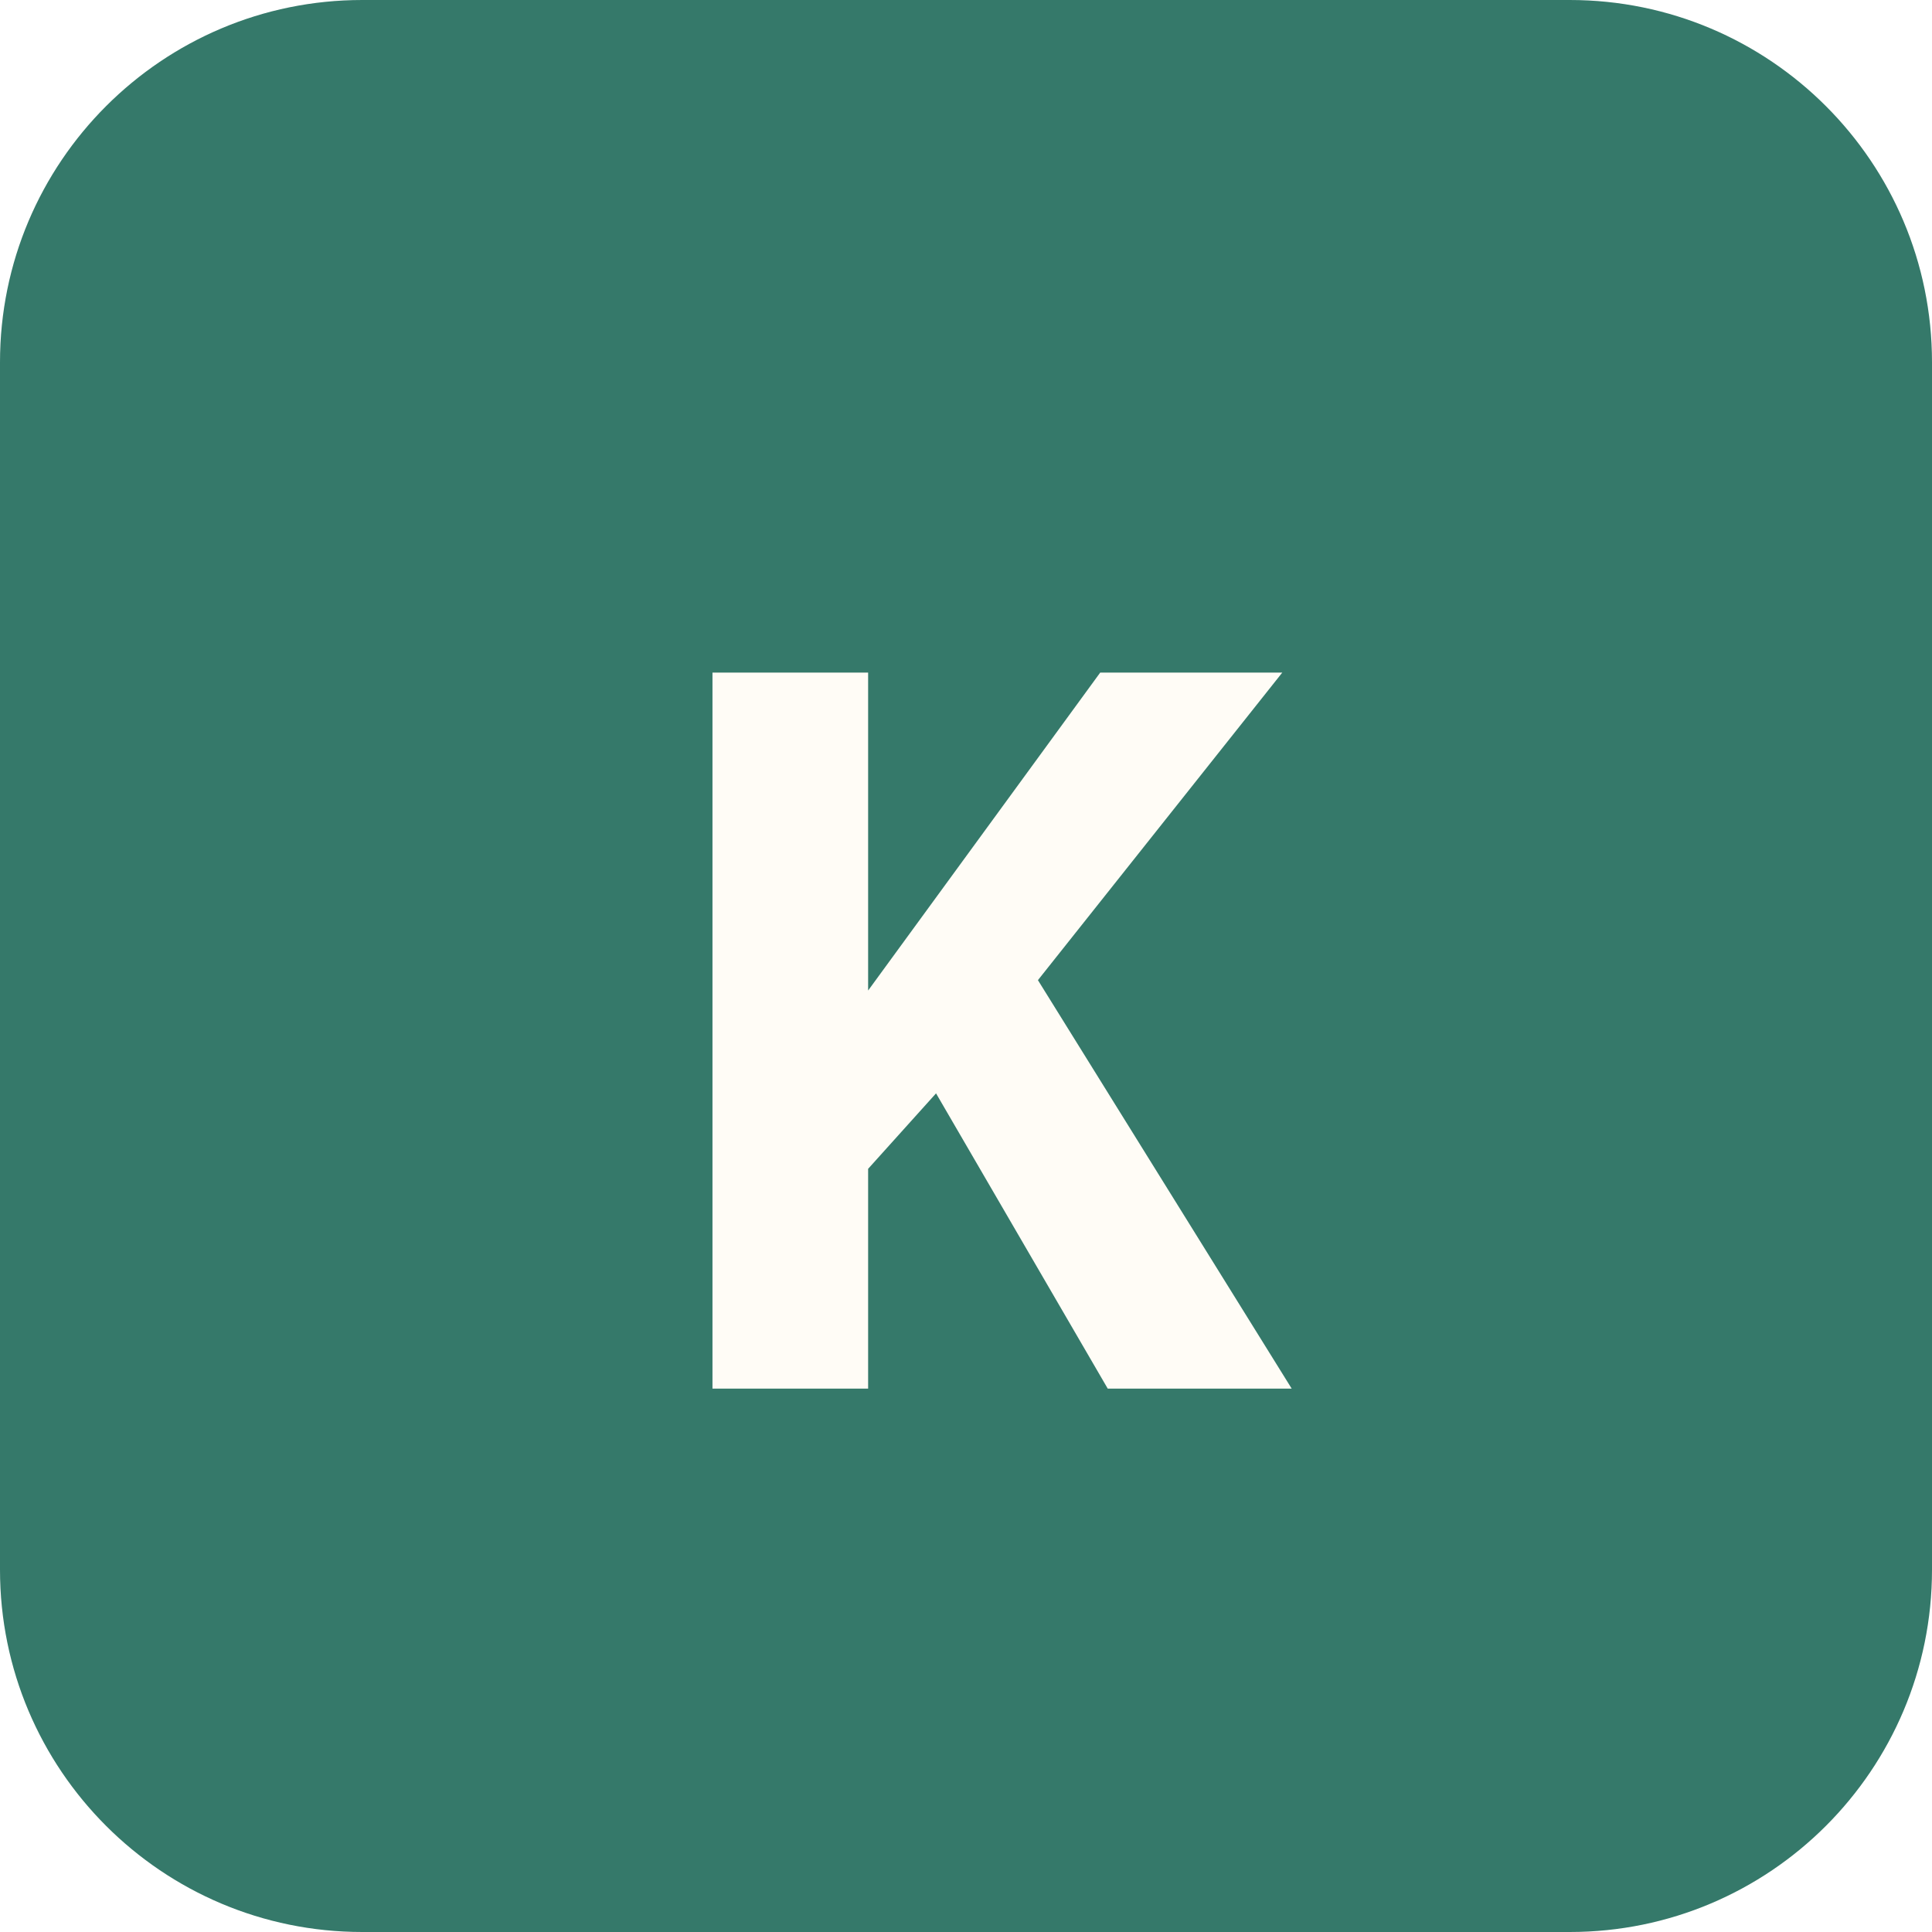
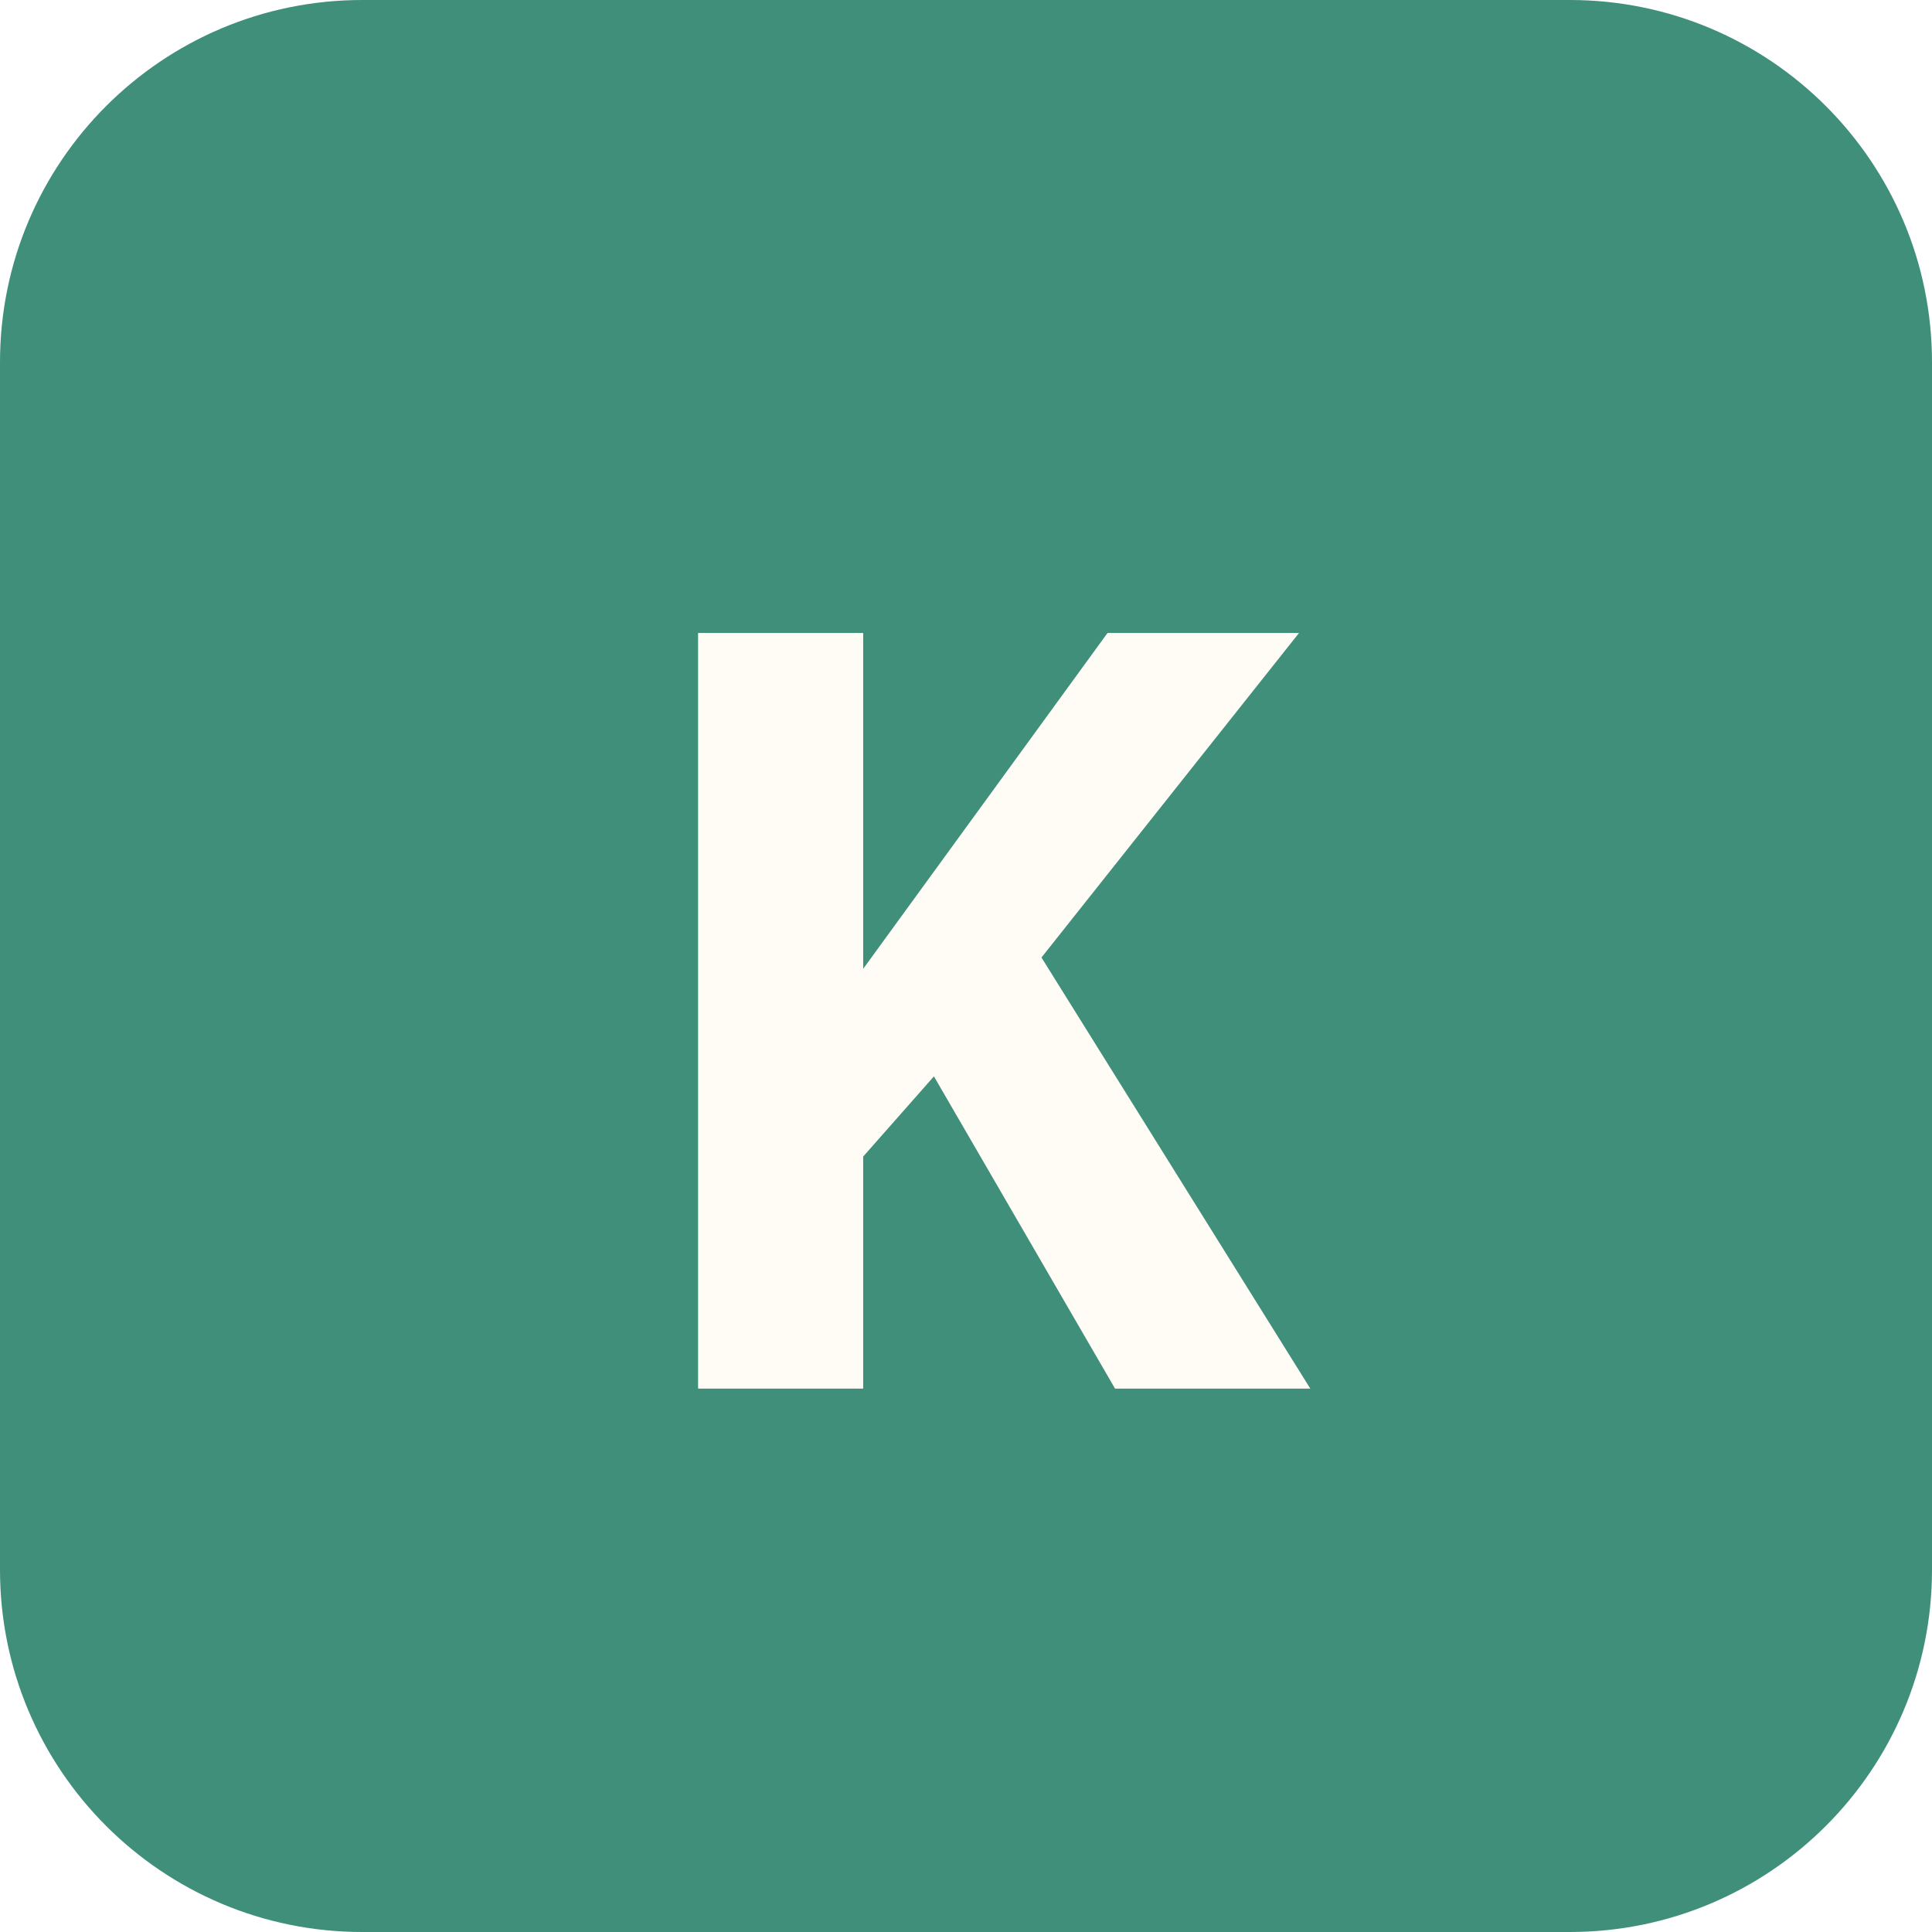
<svg xmlns="http://www.w3.org/2000/svg" viewBox="0 0 32 32">
-   <rect width="32" height="32" rx="6" fill="#35796A" />
-   <text x="16" y="23" font-family="'Courier New', monospace" font-size="18" font-weight="700" fill="#FFFCF6" text-anchor="middle">K</text>
+   <rect width="32" height="32" rx="6" fill="#3F8F7A" />
+   <text x="16" y="23" font-family="'Geist Mono','Courier New',monospace" font-size="19" font-weight="700" fill="#FFFCF6" text-anchor="middle">K</text>
</svg>
